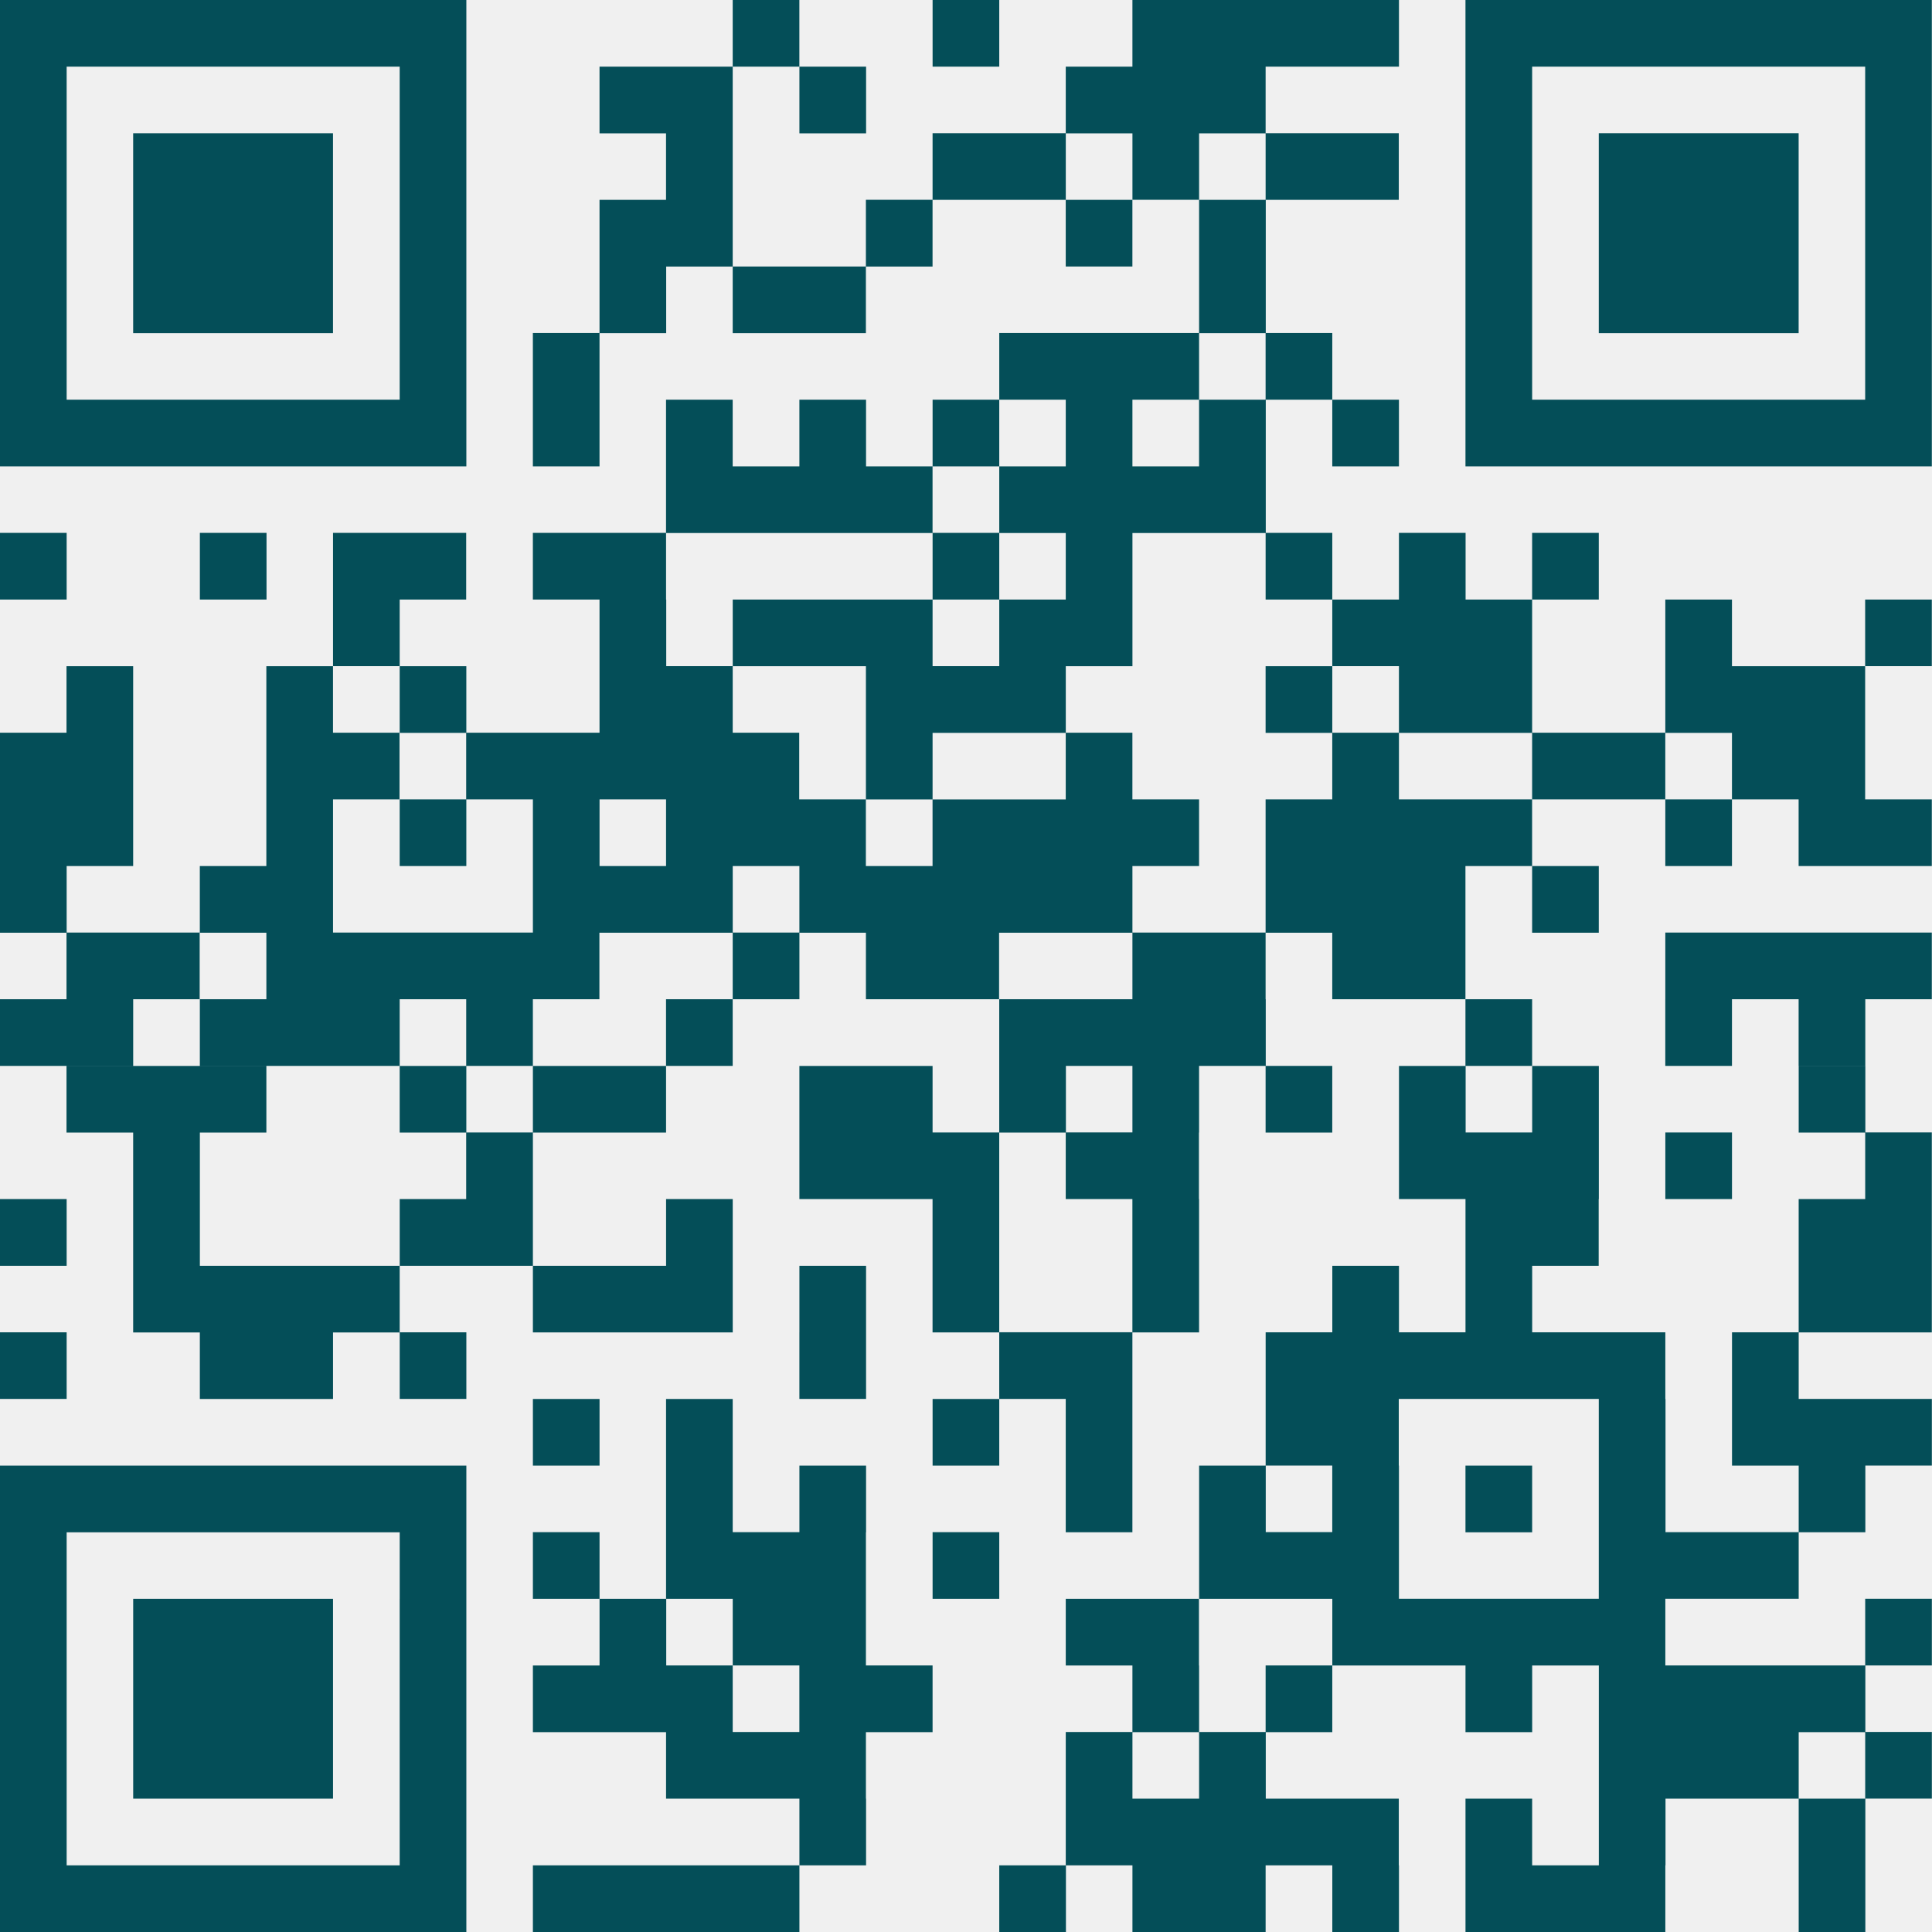
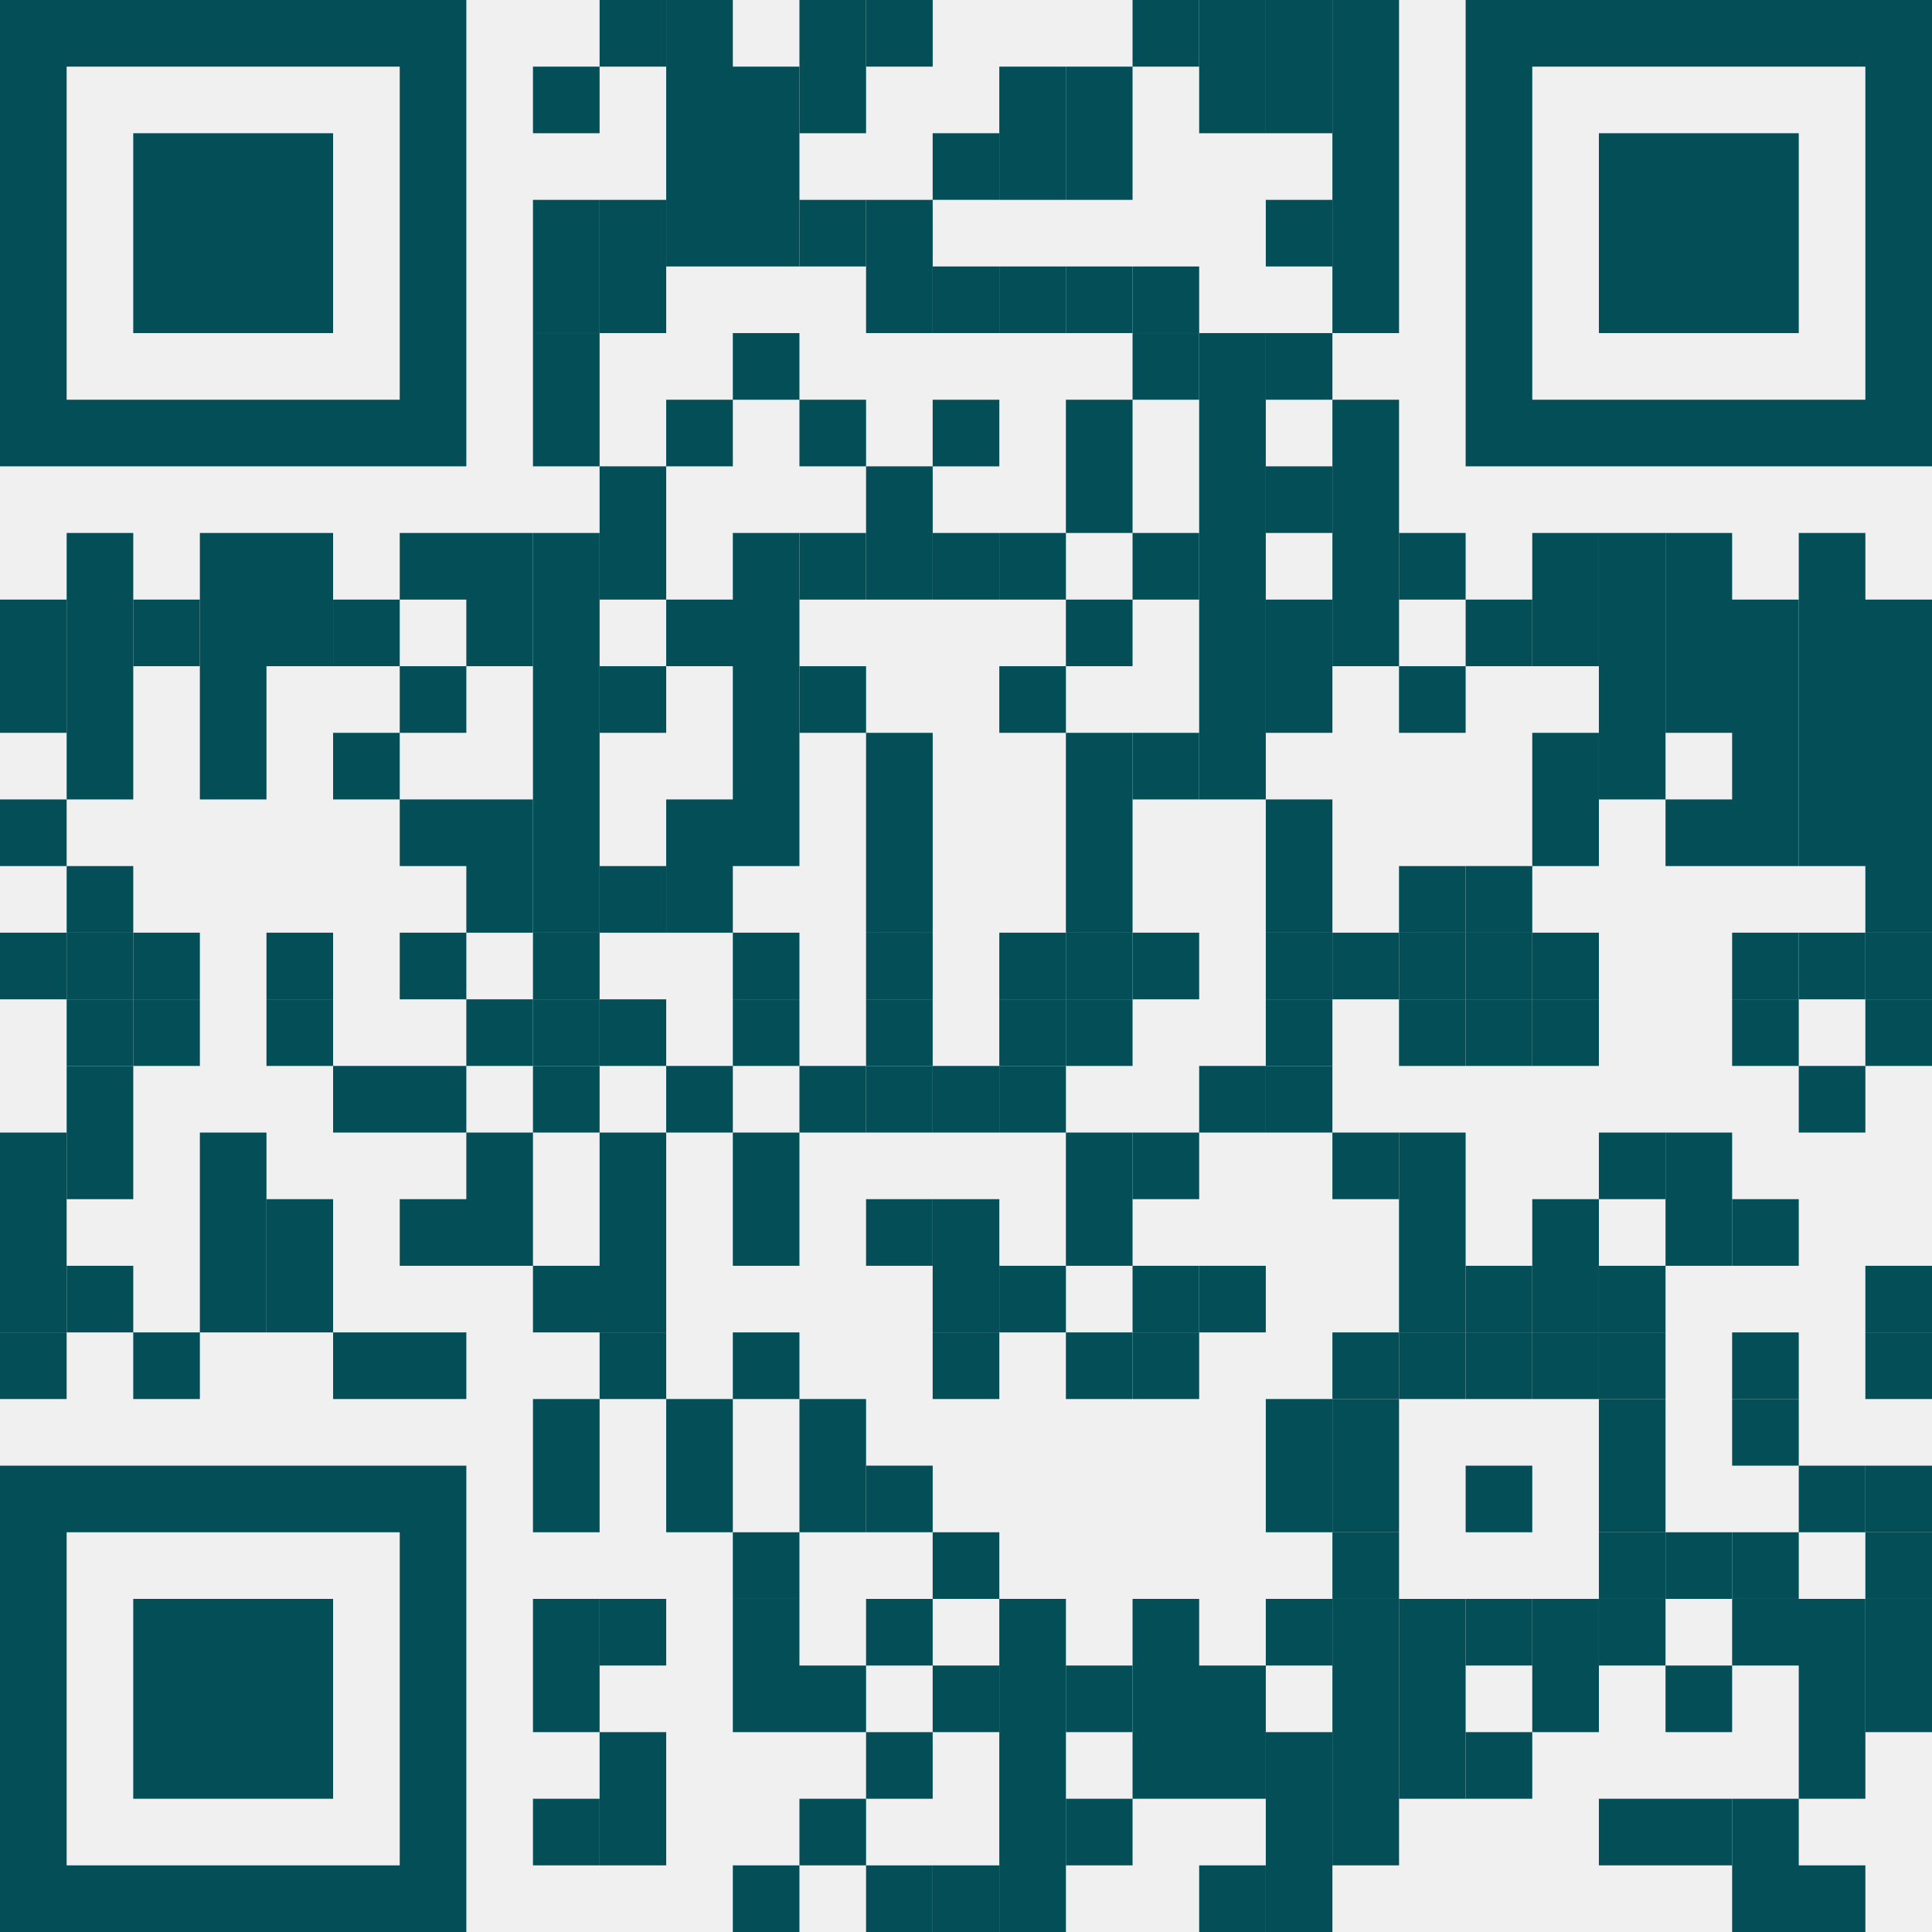
<svg xmlns="http://www.w3.org/2000/svg" width="80" height="80" viewBox="0 0 80 80" fill="none">
-   <path d="M41.377 2.76h-2.76V0h2.76v2.76zM79.993 0v19.311H60.682V0h19.311zm-2.76 2.76h-13.79v13.791h13.79V2.76zm-41.37 2.761v-2.76h-2.761v2.76h2.76zM5.514 5.515v8.281h8.275v-8.28H5.515zm38.616 5.521h2.76v-2.76h-2.76v2.76zm30.348 0V5.515h-8.276v8.281h8.276v-2.76zM19.31 19.311H0V0h19.311v19.311zm-16.55-2.76h13.79V2.76H2.76v13.79zm22.065 0v-2.754h2.76v-2.76h2.755v2.76h5.515v-2.76h2.76V8.274h-2.76v2.761H30.34V2.761h2.76V0h-2.76v2.76h-5.515v2.761h2.754v2.754h-2.754v5.515h-2.76v5.521h2.76v-2.76zM2.761 22.066H0v2.76h2.76v-2.76zm8.275 2.76v-2.76h-2.76v2.76h2.76zm44.131-2.76v2.76h-2.76v-2.754h-5.515v5.515h-2.76v2.76h-5.516v2.755h-2.76v-5.515H30.34v2.754h2.754v2.76h2.76v2.761h2.761v-2.76h5.515V30.34h2.76v2.76h2.761v2.761h-2.76v2.761H41.37v2.754h-5.514v-2.754h-2.754v2.754H30.34v-2.754h-5.52v2.754h-2.755v2.76h-2.76v-2.76H16.55v2.76H8.275v-2.76h2.755v-2.754H8.274v-2.76h2.755v-8.276h2.76v2.754h2.754v2.76H13.79v5.515h8.276v-5.514H19.31v2.76h-2.76v-2.76h2.754v-2.754H16.55v-2.761h2.76v2.754h5.515v-5.515h-2.76v-2.76h5.514V16.55h2.76v2.76h2.762v-2.76h2.76v2.76h2.754v2.761H27.58v2.754h.007v2.76h2.754v-2.76h8.275v2.76h2.761v-2.76h2.754v-2.754h-2.754v2.754h-2.76v-2.76h2.76V19.31h2.754v-2.76h-2.754v2.76h-2.76v-2.76h2.76v-2.76h8.275V8.275h2.755V5.52h-2.755v2.754h-2.76V5.521h-2.76v2.754h-5.516v-2.76h5.515V2.76h2.76V0h11.037v2.76h-5.521v2.755h5.514v2.76h-5.508v5.515h2.754v2.76h2.76v2.761h-2.76v-2.76h-2.754v5.515h2.754zM30.341 35.861v2.754h2.76v-2.754h-2.76zm-2.76-2.76h-2.755v2.76h2.754v-2.76zm22.07-16.551h2.755v-2.754h-2.755v2.754zm0 2.76v-2.76h-2.76v2.76h2.76zm16.551 2.755h-2.76v2.76h2.76v-2.76zm-49.652 2.76h2.754v-2.76H13.79v5.52h2.76v-2.76zm55.167 0h-2.76v5.515h-5.515v-5.515h-2.755v-2.76h-2.76v2.76h-2.76v2.76h2.76v2.755h-2.76v-2.754h-2.761v2.76h2.76v2.755h-2.76v5.514h-5.515v2.761h-5.515v2.76h11.036v-2.76h-.006v-2.754h2.76v2.754h5.515v-5.515h2.76v-2.76h-5.514v-2.754h5.515v2.754h5.514v-2.754h2.761v2.754h2.76v2.76h5.515v-2.76h-2.76v-5.514h-5.515v-2.76zm5.515 2.76h2.76v-2.76h-2.76v2.76zm-8.276 8.276h2.761v-2.76h-2.76v2.76zm-2.754 2.761v-2.76h-2.76v2.76h2.76zm2.754 2.754v2.76h2.761v-2.76h2.76v2.76h2.761v-2.76h2.754v-2.76H68.957v2.76zm-63.442 0h2.754v-2.76H2.76v-2.755h2.754v-8.275h-2.76v2.754H0v8.282h2.754v2.754H0v2.76h5.515v-2.76zm22.065 2.76h2.76v-2.76h-2.76v2.76zm35.863 0v-2.76h-2.761v2.76h2.76zm-30.341 0v5.515h5.514v5.522h2.761v2.754h2.754v5.521h2.76v-8.275h2.761v-5.522h-.006v-2.754h.006v-2.76h-2.76v2.754h-2.754v-2.754h-2.761v2.76h2.754v2.754h2.76v5.515h-5.514v-8.274h-2.76v-2.754h-5.515zm22.065 0h-2.76v2.761h2.76v-2.76zm22.072 2.755h2.754v8.282H74.48v2.754h5.514v2.76H77.24v2.761h-2.76v2.754h-5.522v2.76h8.276v-2.76h2.76v2.76H77.24v2.755h2.754v2.76H77.24V80h-2.76v-5.521h2.754v-2.754H74.48v2.754h-5.515v2.76h-.007V80h-8.275v-5.521h2.76v2.76h2.761v-8.275h-2.76v2.76h-2.761v-2.76h-5.515v-2.76h-5.515v-5.515h2.755v-5.522h2.76v-2.754h2.76v2.754h2.755v-5.515h-2.754v-5.514h2.76v2.754h2.755v-2.754h2.76v5.514h-.006v2.761h-2.754v2.754h5.514v2.76h.007v5.516h5.515v-2.755h-2.761v-5.52h2.76v-5.516h2.755v-2.754H74.48v-2.76h2.76v2.754zm-22.072 16.55v-2.754h-2.754v2.755h2.754zm11.036 2.761v-8.275H57.92v2.76h.007v5.515h8.275zM8.275 46.898h2.755v-2.76H2.754v2.76h2.76v8.276h2.761v2.754h5.515v-2.754h2.76v-2.76H8.276v-5.516zm63.443-.006h-2.76v2.76h2.76v-2.76zm-68.957 2.76H0v2.761h2.76v-2.76zm13.79 0v2.761h5.515v-5.515h5.514v-2.76h-5.514v2.754H19.31v-2.754h-2.76v2.76h2.754v2.754H16.55zm13.79 5.522v-5.522h-2.76v2.761h-5.515v2.76h8.275zm2.76-.007v2.76h2.761v-5.514h-2.76v2.754zm-30.34 0H0v2.76h2.76v-2.76zm13.79 2.76h2.76v-2.76h-2.76v2.76zm5.515 2.761h2.76v-2.76h-2.76v2.76zm16.55 0h2.761v-2.76h-2.76v2.76zm-19.305 2.755V80H0V60.688h19.311v2.755zm-2.76 2.76V63.45H2.76v13.79h13.79V66.203zm44.13-2.754h2.762v-2.76h-2.761v2.76zm-38.615-.006v2.76h2.76v-2.76h-2.76zm19.311 0h-2.76v2.76h2.76v-2.76zm-35.862 5.52v5.516h8.275v-8.276H5.515v2.76zm30.34 0h2.761v2.762h-2.76v2.754h.006v2.76h-2.76v-2.76H27.58v-2.754h-5.514v-2.761h2.76v-2.76h2.754v-8.276h2.76v5.515h2.762v-2.755h2.76v2.761h-.006v5.514zm-8.268 0h2.754v-2.76h-2.754v2.76zm5.515 0H30.34v2.755h2.76v-2.754zm19.305 0h2.76v2.762h-2.754v2.754h5.508v2.76h.007V80h-2.76v-2.76h-2.761V80h-5.515v-2.76h-2.754V80h-2.761v-2.76h2.754v-5.522h2.76v-2.754h-2.76v-2.76h5.515v2.76h.006v2.754h2.755v-2.754zm-2.755 5.516v-2.754h-2.76v2.754h2.76zM22.065 80h11.037v-2.76H22.066V80z" fill="#044E58" />
+   <mask id="a" style="mask-type:luminance" maskUnits="userSpaceOnUse" x="0" y="0" width="80" height="80">
+     <path d="M2.759 24.828H0v2.758h2.759v-2.758zm0 2.758H0v2.759h2.759v-2.759zm0 5.517H0v2.759h2.759v-2.759zm0 5.517H0v2.76h2.759v-2.76zm0 8.277H0v2.758h2.759v-2.758zm0 2.758H0v2.759h2.759v-2.759zm0 2.759H0v2.758h2.759v-2.758z" fill="#fff" />
+     <path d="M2.759 55.172H0v2.759h2.759v-2.759zm2.758-33.103H2.76v2.759h2.758v-2.759zm0 2.759H2.76v2.758h2.758v-2.758zm0 2.758H2.76v2.759h2.758v-2.759zm0 2.759H2.76v2.758h2.758v-2.758zm0 5.517H2.76v2.759h2.758v-2.759z" fill="#fff" />
+     <path d="M5.517 38.62H2.76v2.76h2.758v-2.76z" fill="#fff" />
+     <path d="M5.517 41.38H2.76v2.758h2.758v-2.759z" fill="#fff" />
+     <path d="M5.517 44.138H2.76v2.759h2.758v-2.76zm0 2.759H2.76v2.758h2.758v-2.758zm0 5.517H2.76v2.758h2.758v-2.758zm2.759-27.586H5.517v2.758h2.759v-2.758zm0 13.792H5.517v2.76h2.759v-2.76z" fill="#fff" />
+     <path d="M8.276 41.38H5.517v2.758h2.759v-2.759zm0 13.792H5.517v2.759h2.759v-2.759zm2.758-33.103H8.276v2.759h2.758v-2.759zm0 2.759H8.276v2.758h2.758v-2.758zm0 2.758H8.276v2.759h2.758v-2.759zm0 2.759H8.276v2.758h2.758v-2.758zm0 16.552H8.276v2.758h2.758v-2.758zm0 2.758H8.276v2.759h2.758v-2.759zm0 2.759H8.276v2.758h2.758v-2.758zm2.759-30.345h-2.759v2.759h2.759v-2.759zm0 2.759h-2.759v2.758h2.759v-2.758zm0 13.792h-2.759v2.76h2.759v-2.76z" fill="#fff" />
+     <path d="M13.793 41.38h-2.759v2.758h2.759v-2.759zm0 8.275h-2.759v2.759h2.759v-2.759zm0 2.759h-2.759v2.758h2.759v-2.758zm2.759-27.586h-2.759v2.758h2.759v-2.758zm0 5.517h-2.759v2.758h2.759v-2.758zm0 13.793h-2.759v2.759h2.759v-2.76zm0 11.034h-2.759v2.759h2.759v-2.759zm2.758-33.103h-2.758v2.759h2.758v-2.759zm0 5.517h-2.758v2.759h2.758v-2.759zm0 5.517h-2.758v2.759h2.758v-2.759zm0 5.517h-2.758v2.76h2.758v-2.76zm0 5.518h-2.758v2.759h2.758v-2.76zm0 5.517h-2.758v2.759h2.758v-2.759zm0 5.517h-2.758v2.759h2.758v-2.759zm2.759-33.103H19.31v2.759h2.759v-2.759zm0 2.759H19.31v2.758h2.759v-2.758zm0 8.275H19.31v2.759h2.759v-2.759zm0 2.759H19.31v2.759h2.759v-2.759zm0 5.518H19.31v2.758h2.759v-2.759zm0 5.517H19.31v2.758h2.759v-2.758zm0 2.758H19.31v2.759h2.759v-2.759zm2.759-46.896h-2.759v2.758h2.759V2.76zm0 5.517h-2.759v2.758h2.759V8.276zm0 2.758h-2.759v2.759h2.759v-2.759z" fill="#fff" />
+     <path d="M24.828 13.793h-2.759v2.759h2.759v-2.759zm0 2.759h-2.759v2.758h2.759v-2.758zm0 5.517h-2.759v2.759h2.759v-2.759zm0 2.759h-2.759v2.758h2.759v-2.758zm0 2.758h-2.759v2.759h2.759v-2.759zm0 2.759h-2.759v2.758h2.759v-2.758zm0 2.758h-2.759v2.759h2.759v-2.759zm0 2.759h-2.759v2.759h2.759v-2.759z" fill="#fff" />
+     <path d="M24.828 38.62h-2.759v2.76h2.759v-2.76z" fill="#fff" />
+     <path d="M24.828 41.38h-2.759v2.758h2.759v-2.759z" fill="#fff" />
+     <path d="M24.828 44.138h-2.759v2.759h2.759v-2.76zm0 8.276h-2.759v2.758h2.759v-2.758zm0 5.517h-2.759v2.759h2.759v-2.76zm0 2.759h-2.759v2.758h2.759V60.69zm0 5.517h-2.759v2.759h2.759v-2.76zm0 2.759h-2.759v2.758h2.759v-2.758zm0 5.517h-2.759v2.758h2.759v-2.758zM27.586 0h-2.758v2.759h2.758V0zm0 8.276h-2.758v2.758h2.758V8.276zm0 2.758h-2.758v2.759h2.758v-2.759zm0 8.276h-2.758v2.759h2.758V19.31zm0 2.759h-2.758v2.759h2.758v-2.759zm0 5.517h-2.758v2.759h2.758v-2.759zm0 8.276h-2.758v2.759h2.758v-2.759zm0 5.518h-2.758v2.758h2.758v-2.759zm0 5.517h-2.758v2.758h2.758v-2.758zm0 2.758h-2.758v2.759h2.758v-2.759zm0 2.759h-2.758v2.758h2.758v-2.758z" fill="#fff" />
+     <path d="M27.586 55.172h-2.758v2.759h2.758v-2.759zm0 11.035h-2.758v2.759h2.758v-2.76zm0 5.517h-2.758v2.759h2.758v-2.759zm0 2.759h-2.758v2.758h2.758v-2.758zM30.345 0h-2.759v2.759h2.759V0zm0 2.759h-2.759v2.758h2.759V2.76zm0 2.758h-2.759v2.759h2.759V5.517zm0 2.759h-2.759v2.758h2.759V8.276zm0 8.276h-2.759v2.758h2.759v-2.758zm0 8.276h-2.759v2.758h2.759v-2.758zm0 8.275h-2.759v2.759h2.759v-2.759zm0 2.759h-2.759v2.759h2.759v-2.759zm0 8.276h-2.759v2.759h2.759v-2.76zm0 13.793h-2.759v2.759h2.759v-2.76zm0 2.759h-2.759v2.758h2.759V60.69zm2.758-57.931h-2.758v2.758h2.758V2.76zm0 2.758h-2.758v2.759h2.758V5.517zm0 2.759h-2.758v2.758h2.758V8.276zm0 5.517h-2.758v2.759h2.758v-2.759zm0 8.276h-2.758v2.759h2.758v-2.759zm0 2.759h-2.758v2.758h2.758v-2.758zm0 2.758h-2.758v2.759h2.758v-2.759zm0 2.759h-2.758v2.758h2.758v-2.758zm0 2.758h-2.758v2.759h2.758v-2.759zm0 5.517h-2.758v2.76h2.758v-2.76z" fill="#fff" />
+     <path d="M33.103 41.38h-2.758v2.758h2.758v-2.759zm0 5.517h-2.758v2.758h2.758v-2.758zm0 2.758h-2.758v2.759h2.758v-2.759zm0 5.517h-2.758v2.759h2.758v-2.759zm0 8.276h-2.758v2.759h2.758v-2.759z" fill="#fff" />
+     <path d="M33.103 66.207h-2.758v2.759h2.758v-2.76zm0 2.759h-2.758v2.758h2.758v-2.758zm0 8.275h-2.758V80h2.758v-2.759zM35.862 0h-2.759v2.759h2.759V0zm0 2.759h-2.759v2.758h2.759V2.76zm0 5.517h-2.759v2.758h2.759V8.276zm0 8.276h-2.759v2.758h2.759v-2.758zm0 5.517h-2.759v2.759h2.759v-2.759zm0 5.517h-2.759v2.759h2.759v-2.759zm0 16.552h-2.759v2.759h2.759v-2.76zm0 13.793h-2.759v2.759h2.759v-2.76zm0 2.759h-2.759v2.758h2.759V60.69zm0 8.276h-2.759v2.758h2.759v-2.758zm0 5.517h-2.759v2.758h2.759v-2.758z" fill="#fff" />
+     <path d="M38.62 0h-2.758v2.759h2.759V0zm0 8.276h-2.758v2.758h2.759V8.276zm0 2.758h-2.758v2.759h2.759v-2.759zm0 8.276h-2.758v2.759h2.759V19.31zm0 2.759h-2.758v2.759h2.759v-2.759zm0 8.276h-2.758v2.758h2.759v-2.758zm0 2.758h-2.758v2.759h2.759v-2.759zm0 2.759h-2.758v2.759h2.759v-2.759z" fill="#fff" />
+     <path d="M38.62 38.62h-2.758v2.76h2.759v-2.76z" fill="#fff" />
+     <path d="M38.62 41.38h-2.758v2.758h2.759v-2.759z" fill="#fff" />
+     <path d="M38.62 44.138h-2.758v2.759h2.759v-2.76zm0 5.517h-2.758v2.759h2.759v-2.759zm0 11.035h-2.758v2.758h2.759V60.69zm0 5.517h-2.758v2.759h2.759v-2.76zm0 5.517h-2.758v2.759h2.759v-2.759zm0 5.517h-2.758V80h2.759v-2.759zm2.76-71.724h-2.76v2.759h2.76V5.517zm0 5.517h-2.76v2.759h2.76v-2.759zm0 5.518h-2.76v2.758h2.76v-2.758zm0 5.517h-2.76v2.759h2.76v-2.759z" fill="#fff" />
+     <path d="M41.38 44.138h-2.76v2.759h2.76v-2.76zm0 5.517h-2.76v2.759h2.76v-2.759zm0 2.759h-2.76v2.758h2.76v-2.758z" fill="#fff" />
+     <path d="M41.38 55.172h-2.76v2.759h2.76v-2.759zm0 8.276h-2.76v2.759h2.76v-2.759zm0 5.518h-2.76v2.758h2.76v-2.758zm0 8.275h-2.76V80h2.76v-2.759zm2.758-74.482h-2.759v2.758h2.759V2.76zm0 2.758h-2.759v2.759h2.759V5.517zm0 5.517h-2.759v2.759h2.759v-2.759zm0 11.035h-2.759v2.759h2.759v-2.759zm0 5.517h-2.759v2.759h2.759v-2.759zm0 11.034h-2.759v2.76h2.759v-2.76z" fill="#fff" />
+     <path d="M44.138 41.38h-2.759v2.758h2.759v-2.759z" fill="#fff" />
+     <path d="M44.138 44.138h-2.759v2.759h2.759v-2.76zm0 8.276h-2.759v2.758h2.759v-2.758zm0 13.793h-2.759v2.759h2.759v-2.76zm0 2.759h-2.759v2.758h2.759v-2.758zm0 2.758h-2.759v2.759h2.759v-2.759zm0 2.759h-2.759v2.758h2.759v-2.758zm0 2.758h-2.759V80h2.759v-2.759zm2.759-74.482h-2.76v2.758h2.76V2.76zm0 2.758h-2.76v2.759h2.76V5.517zm0 5.517h-2.76v2.759h2.76v-2.759zm0 5.518h-2.76v2.758h2.76v-2.758zm0 2.758h-2.76v2.759h2.76V19.31zm0 5.518h-2.76v2.758h2.76v-2.758zm0 5.517h-2.76v2.758h2.76v-2.758zm0 2.758h-2.76v2.759h2.76v-2.759zm0 2.759h-2.76v2.759h2.76v-2.759z" fill="#fff" />
+     <path d="M46.897 38.62h-2.76v2.76h2.76v-2.76z" fill="#fff" />
+     <path d="M46.897 41.38h-2.76v2.758h2.76v-2.759zm0 5.517h-2.76v2.758h2.76v-2.758zm0 2.758h-2.76v2.759h2.76v-2.759zm0 5.517h-2.76v2.759h2.76v-2.759zm0 13.794h-2.76v2.758h2.76v-2.758zm0 5.517h-2.76v2.758h2.76v-2.758zM49.655 0h-2.758v2.759h2.758V0zm0 11.034h-2.758v2.759h2.758v-2.759z" fill="#fff" />
+     <path d="M49.655 13.793h-2.758v2.759h2.758v-2.759zm0 8.276h-2.758v2.759h2.758v-2.759zm0 8.276h-2.758v2.758h2.758v-2.758zm0 8.275h-2.758v2.76h2.758v-2.76zm0 8.277h-2.758v2.758h2.758v-2.758zm0 5.517h-2.758v2.758h2.758v-2.758z" fill="#fff" />
+     <path d="M49.655 55.172h-2.758v2.759h2.758v-2.759zm0 11.035h-2.758v2.759h2.758v-2.76zm0 2.759h-2.758v2.758h2.758v-2.758zm0 2.758h-2.758v2.759h2.758v-2.759zM52.414 0h-2.759v2.759h2.759V0zm0 2.759h-2.759v2.758h2.759V2.76zm0 11.034h-2.759v2.759h2.759v-2.759zm0 2.759h-2.759v2.758h2.759v-2.758zm0 2.758h-2.759v2.759h2.759V19.31zm0 2.759h-2.759v2.759h2.759v-2.759zm0 2.759h-2.759v2.758h2.759v-2.758zm0 2.758h-2.759v2.759h2.759v-2.759zm0 2.759h-2.759v2.758h2.759v-2.758zm0 13.793h-2.759v2.759h2.759v-2.76zm0 8.276h-2.759v2.758h2.759v-2.758zm0 16.552h-2.759v2.758h2.759v-2.758zm0 2.758h-2.759v2.759h2.759v-2.759zm0 5.517h-2.759V80h2.759v-2.759z" fill="#fff" />
+     <path d="M55.172 0h-2.758v2.759h2.758V0zm0 2.759h-2.758v2.758h2.758V2.76zm0 5.517h-2.758v2.758h2.758V8.276zm0 5.517h-2.758v2.759h2.758v-2.759zm0 5.517h-2.758v2.759h2.758V19.31zm0 5.518h-2.758v2.758h2.758v-2.758zm0 2.758h-2.758v2.759h2.758v-2.759zm0 5.517h-2.758v2.759h2.758v-2.759zm0 2.759h-2.758v2.759h2.758v-2.759z" fill="#fff" />
+     <path d="M55.172 38.62h-2.758v2.76h2.758v-2.76z" fill="#fff" />
+     <path d="M55.172 41.38h-2.758v2.758h2.758v-2.759z" fill="#fff" />
+     <path d="M55.172 44.138h-2.758v2.759h2.758v-2.76zm0 13.793h-2.758v2.759h2.758v-2.76zm0 2.759h-2.758v2.758h2.758V60.69zm0 5.517h-2.758v2.759h2.758v-2.76zm0 5.517h-2.758v2.759h2.758v-2.759zm0 2.759h-2.758v2.758h2.758v-2.758zm0 2.758h-2.758V80h2.758v-2.759zM57.931 0h-2.759v2.759h2.759V0zm0 2.759h-2.759v2.758h2.759V2.76zm0 2.758h-2.759v2.759h2.759V5.517zm0 2.759h-2.759v2.758h2.759V8.276zm0 2.758h-2.759v2.759h2.759v-2.759zm0 5.518h-2.759v2.758h2.759v-2.758zm0 2.758h-2.759v2.759h2.759V19.31zm0 2.759h-2.759v2.759h2.759v-2.759zm0 2.759h-2.759v2.758h2.759v-2.758zm0 13.792h-2.759v2.76h2.759v-2.76zm0 8.277h-2.759v2.758h2.759v-2.758zm0 8.275h-2.759v2.759h2.759v-2.759z" fill="#fff" />
+     <path d="M57.931 57.931h-2.759v2.759h2.759v-2.76zm0 2.759h-2.759v2.758h2.759V60.69z" fill="#fff" />
+     <path d="M57.931 63.448h-2.759v2.759h2.759v-2.759z" fill="#fff" />
+     <path d="M57.931 66.207h-2.759v2.759h2.759v-2.76zm0 2.759h-2.759v2.758h2.759v-2.758zm0 2.758h-2.759v2.759h2.759v-2.759zm0 2.759h-2.759v2.758h2.759v-2.758zm2.759-52.414h-2.76v2.759h2.759v-2.759zm0 5.517h-2.76v2.759h2.759v-2.759zm0 8.276h-2.76v2.759h2.759v-2.759z" fill="#fff" />
+     <path d="M60.69 38.62h-2.76v2.76h2.759v-2.76z" fill="#fff" />
+     <path d="M60.69 41.38h-2.76v2.758h2.759v-2.759zm0 5.517h-2.76v2.758h2.759v-2.758zm0 2.758h-2.76v2.759h2.759v-2.759zm0 2.759h-2.76v2.758h2.759v-2.758z" fill="#fff" />
+     <path d="M60.69 55.172h-2.76v2.759h2.759v-2.759zm0 11.035h-2.76v2.759h2.759v-2.76zm0 2.759h-2.76v2.758h2.759v-2.758zm0 2.758h-2.76v2.759h2.759v-2.759zm2.758-46.896H60.69v2.758h2.758v-2.758zm0 11.034H60.69v2.759h2.758v-2.759z" fill="#fff" />
+     <path d="M63.448 38.62H60.69v2.76h2.758v-2.76z" fill="#fff" />
+     <path d="M63.448 41.38H60.69v2.758h2.758v-2.759zm0 11.034H60.69v2.758h2.758v-2.758z" fill="#fff" />
+     <path d="M63.448 55.172H60.69v2.759h2.758v-2.759zm0 5.518H60.69v2.758h2.758V60.69zm0 5.517H60.69v2.759h2.758v-2.76zm0 5.517H60.69v2.759h2.758v-2.759zm2.759-49.655h-2.759v2.759h2.759v-2.759zm0 2.759h-2.759v2.758h2.759v-2.758zm0 5.517h-2.759v2.758h2.759v-2.758zm0 2.758h-2.759v2.759h2.759v-2.759zm0 5.517h-2.759v2.76h2.759v-2.76z" fill="#fff" />
+     <path d="M66.207 41.38h-2.759v2.758h2.759v-2.759zm0 8.275h-2.759v2.759h2.759v-2.759zm0 2.759h-2.759v2.758h2.759v-2.758z" fill="#fff" />
+     <path d="M66.207 55.172h-2.759v2.759h2.759v-2.759zm0 11.035h-2.759v2.759h2.759v-2.76zm0 2.759h-2.759v2.758h2.759v-2.758zm2.759-46.897h-2.76v2.759h2.76v-2.759zm0 2.759h-2.76v2.758h2.76v-2.758zm0 2.758h-2.76v2.759h2.76v-2.759zm0 2.759h-2.76v2.758h2.76v-2.758zm0 16.552h-2.76v2.758h2.76v-2.758z" fill="#fff" />
+     <path d="M68.966 52.414h-2.76v2.758h2.76v-2.758z" fill="#fff" />
+     <path d="M68.966 55.172h-2.76v2.759h2.76v-2.759z" fill="#fff" />
+     <path d="M68.966 57.931h-2.76v2.759h2.76v-2.76zm0 2.759h-2.76v2.758h2.76V60.69z" fill="#fff" />
+     <path d="M68.966 63.448h-2.76v2.759h2.76v-2.759z" fill="#fff" />
+     <path d="M68.966 66.207h-2.76v2.759h2.76v-2.76zm0 8.276h-2.76v2.758h2.76v-2.758zm2.758-52.414h-2.758v2.759h2.758v-2.759zm0 2.759h-2.758v2.758h2.758v-2.758zm0 2.758h-2.758v2.759h2.758v-2.759zm0 5.517h-2.758v2.759h2.758v-2.759zm0 13.794h-2.758v2.758h2.758v-2.758zm0 2.758h-2.758v2.759h2.758v-2.759zm0 13.793h-2.758v2.759h2.758v-2.759zm0 5.518h-2.758v2.758h2.758v-2.758zm0 5.517h-2.758v2.758h2.758v-2.758zm2.759-49.655h-2.759v2.758h2.759v-2.758zm0 2.758h-2.759v2.759h2.759v-2.759zm0 2.759h-2.759v2.758h2.759v-2.758zm0 2.758h-2.759v2.759h2.759v-2.759zm0 5.517h-2.759v2.76h2.759v-2.76z" fill="#fff" />
+     <path d="M74.483 41.38h-2.759v2.758h2.759v-2.759zm0 8.275h-2.759v2.759h2.759v-2.759zm0 5.517h-2.759v2.759h2.759v-2.759z" fill="#fff" />
+     <path d="M74.483 57.931h-2.759v2.759h2.759v-2.76zm0 5.517h-2.759v2.759h2.759v-2.759z" fill="#fff" />
+     <path d="M74.483 66.207h-2.759v2.759h2.759v-2.76zm0 8.276h-2.759v2.758h2.759v-2.758zm0 2.758h-2.759V80h2.759v-2.759zm2.758-55.172h-2.758v2.759h2.758v-2.759zm0 2.759h-2.758v2.758h2.758v-2.758zm0 2.758h-2.758v2.759h2.758v-2.759zm0 2.759h-2.758v2.758h2.758v-2.758zm0 2.758h-2.758v2.759h2.758v-2.759zm0 5.517h-2.758v2.76h2.758v-2.76zm0 5.518h-2.758v2.759h2.758v-2.76zm0 16.552h-2.758v2.758h2.758V60.69zm0 5.517h-2.758v2.759h2.758v-2.76zm0 2.759h-2.758v2.758h2.758v-2.758zm0 2.758h-2.758v2.759h2.758v-2.759zm0 5.517h-2.758V80h2.758v-2.759zM80 24.828h-2.759v2.758H80v-2.758zm0 2.758h-2.759v2.759H80v-2.759zm0 2.759h-2.759v2.758H80v-2.758zm0 2.758h-2.759v2.759H80v-2.759zm0 2.759h-2.759v2.759H80v-2.759z" fill="#fff" />
+     <path d="M80 38.62h-2.759v2.76H80v-2.76z" fill="#fff" />
+     <path d="M80 41.38h-2.759v2.758H80v-2.759zm0 11.034h-2.759v2.758H80v-2.758z" fill="#fff" />
+     <path d="M80 55.172h-2.759v2.759H80v-2.759zm0 5.518h-2.759v2.758H80V60.69z" fill="#fff" />
+     <path d="M80 63.448h-2.759v2.759H80v-2.759z" fill="#fff" />
+     <path d="M80 66.207h-2.759v2.759H80v-2.76zm0 2.759h-2.759v2.758H80v-2.758z" fill="#fff" />
+     <path fill-rule="evenodd" clip-rule="evenodd" d="M0 0v19.31h19.31V0H0zm2.759 2.759h13.793v13.793H2.759V2.759z" fill="#fff" />
+     <path d="M13.793 5.517H5.517v8.276h8.276V5.517z" fill="#fff" />
+     <path fill-rule="evenodd" clip-rule="evenodd" d="M80 0H60.69v19.31H80V0zm-2.759 2.759v13.793H63.448V2.759h13.793z" fill="#fff" />
+     <path d="M74.483 13.793V5.517h-8.276v8.276h8.276z" fill="#fff" />
+     <path fill-rule="evenodd" clip-rule="evenodd" d="M0 80h19.31V60.69H0V80zm2.759-2.759V63.448h13.793v13.793H2.759z" fill="#fff" />
+     <path d="M5.517 66.207v8.276h8.276v-8.276H5.517z" fill="#fff" />
+   </mask>
+   <g mask="url(#a)">
+     <path d="M83.103-3.103H-3.103v86.207h86.206V-3.103z" fill="#044E58" />
+   </g>
</svg>
